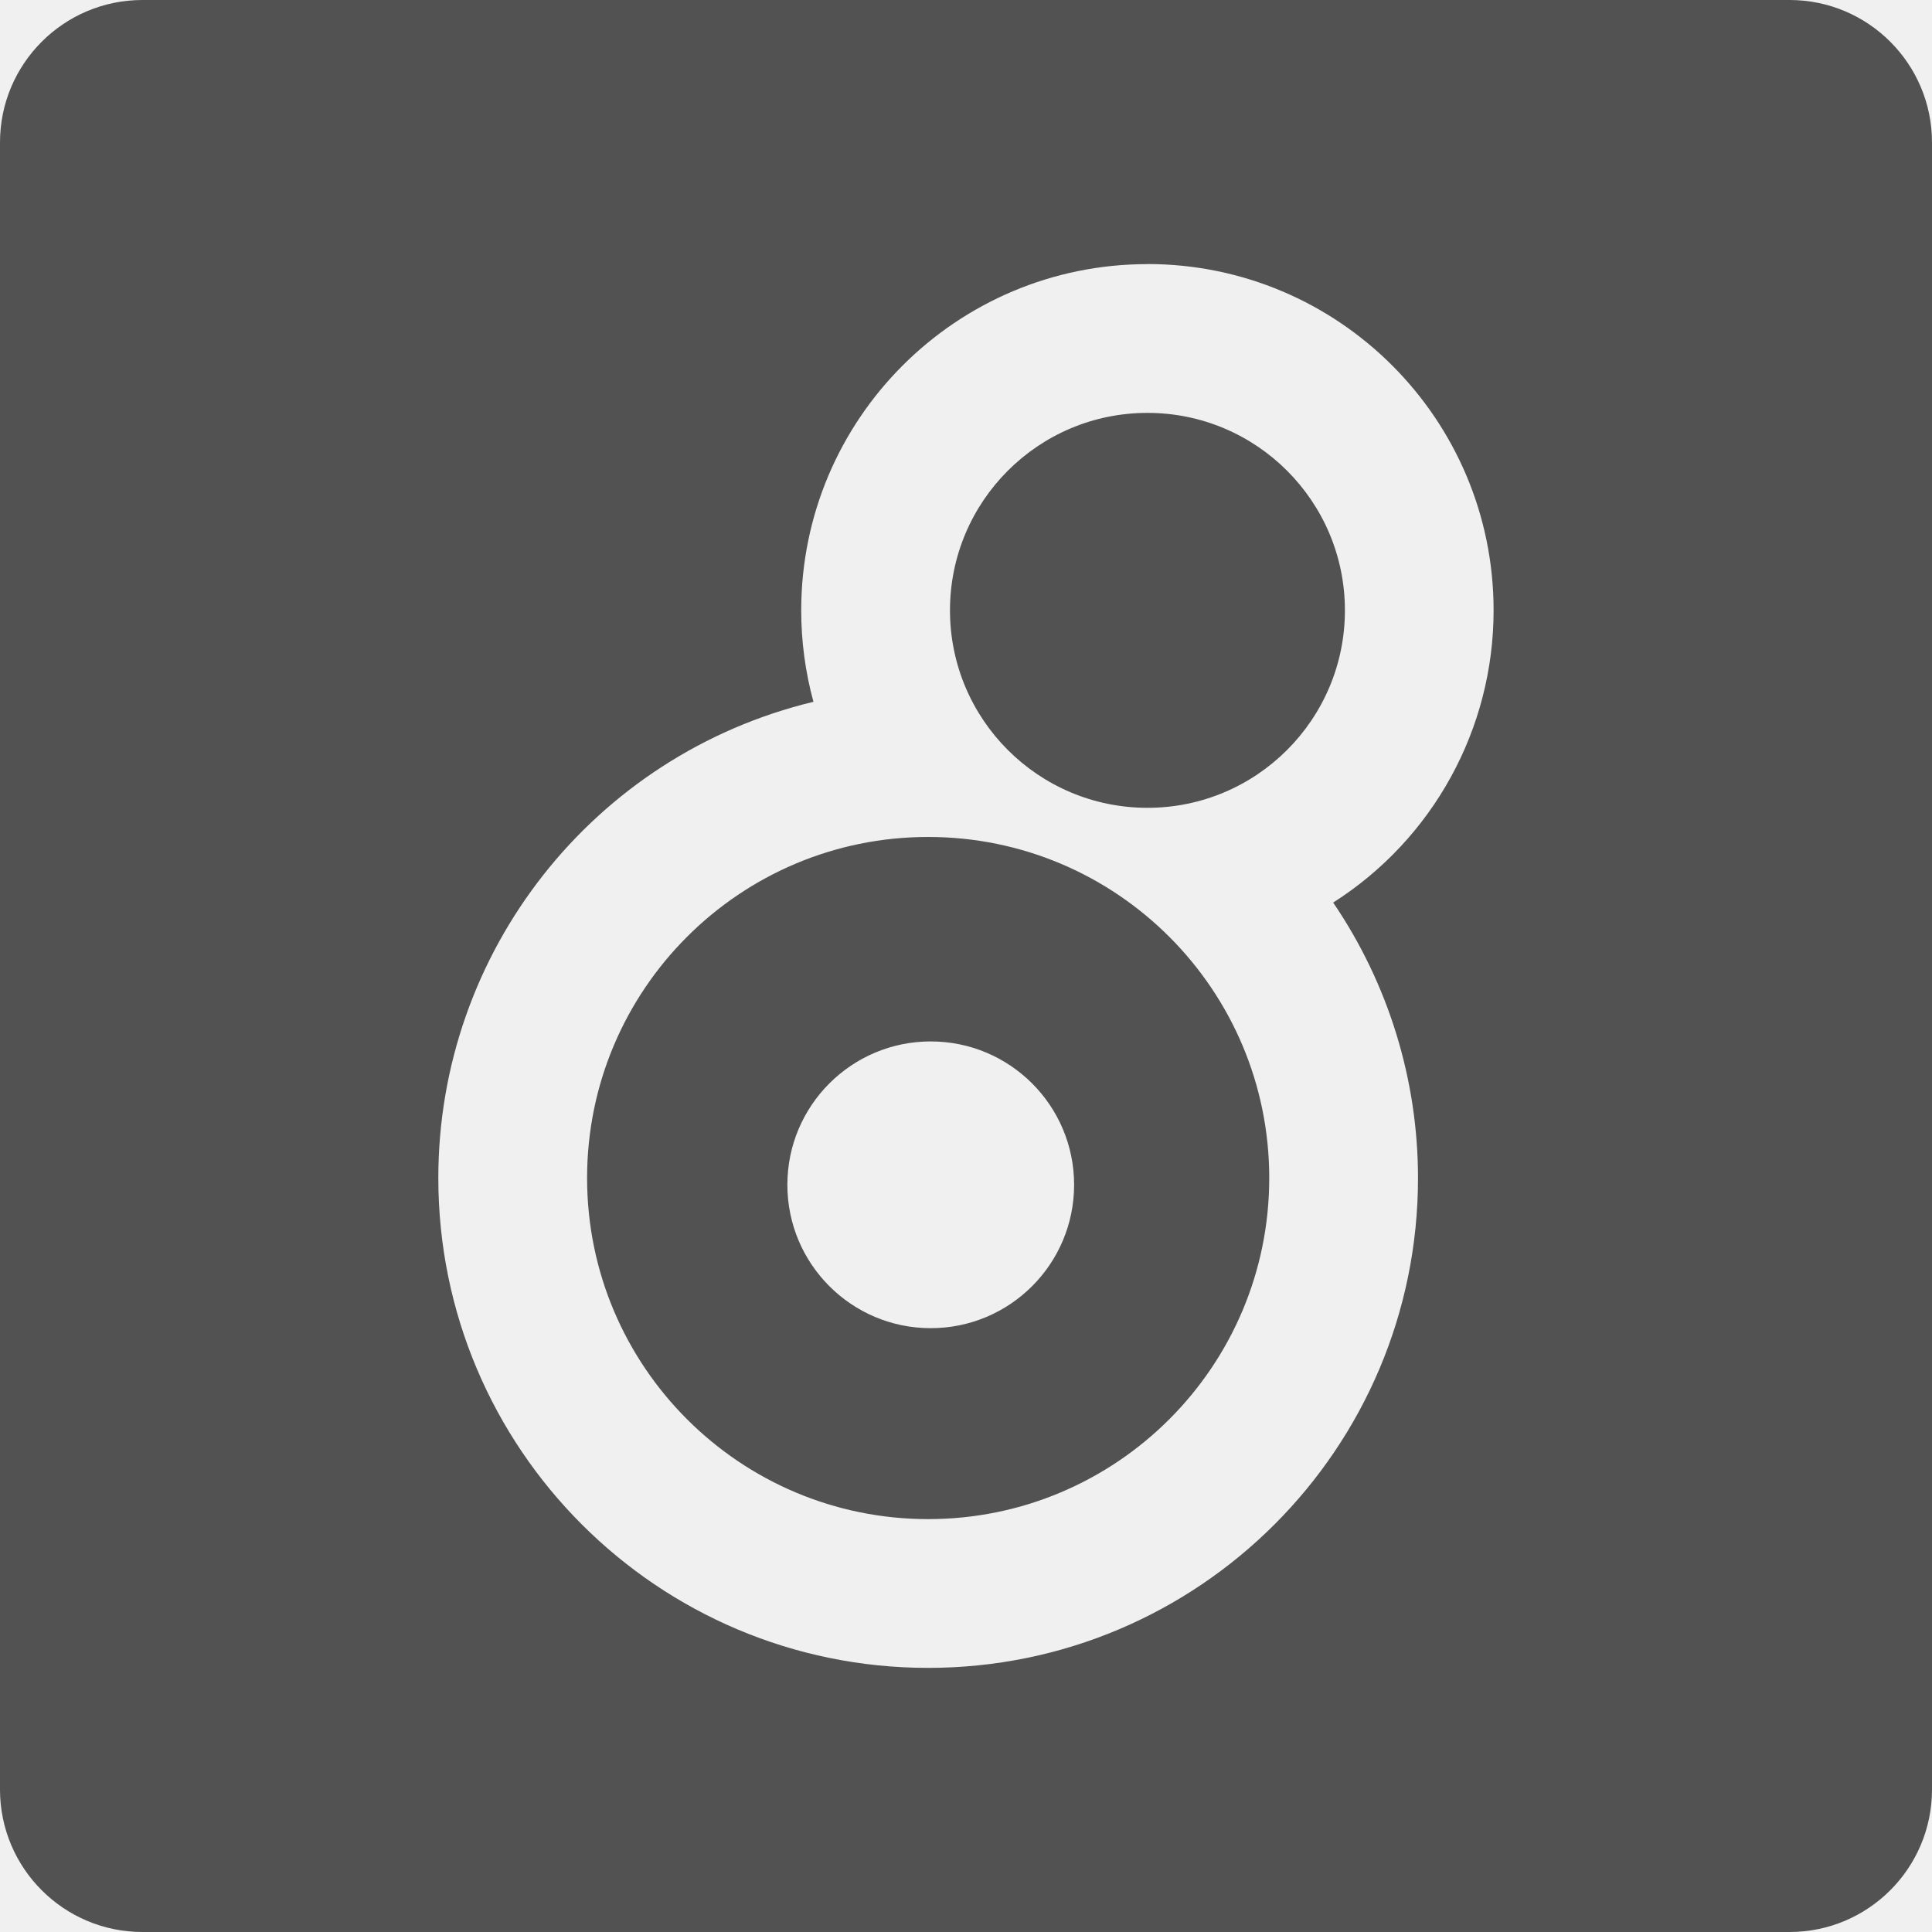
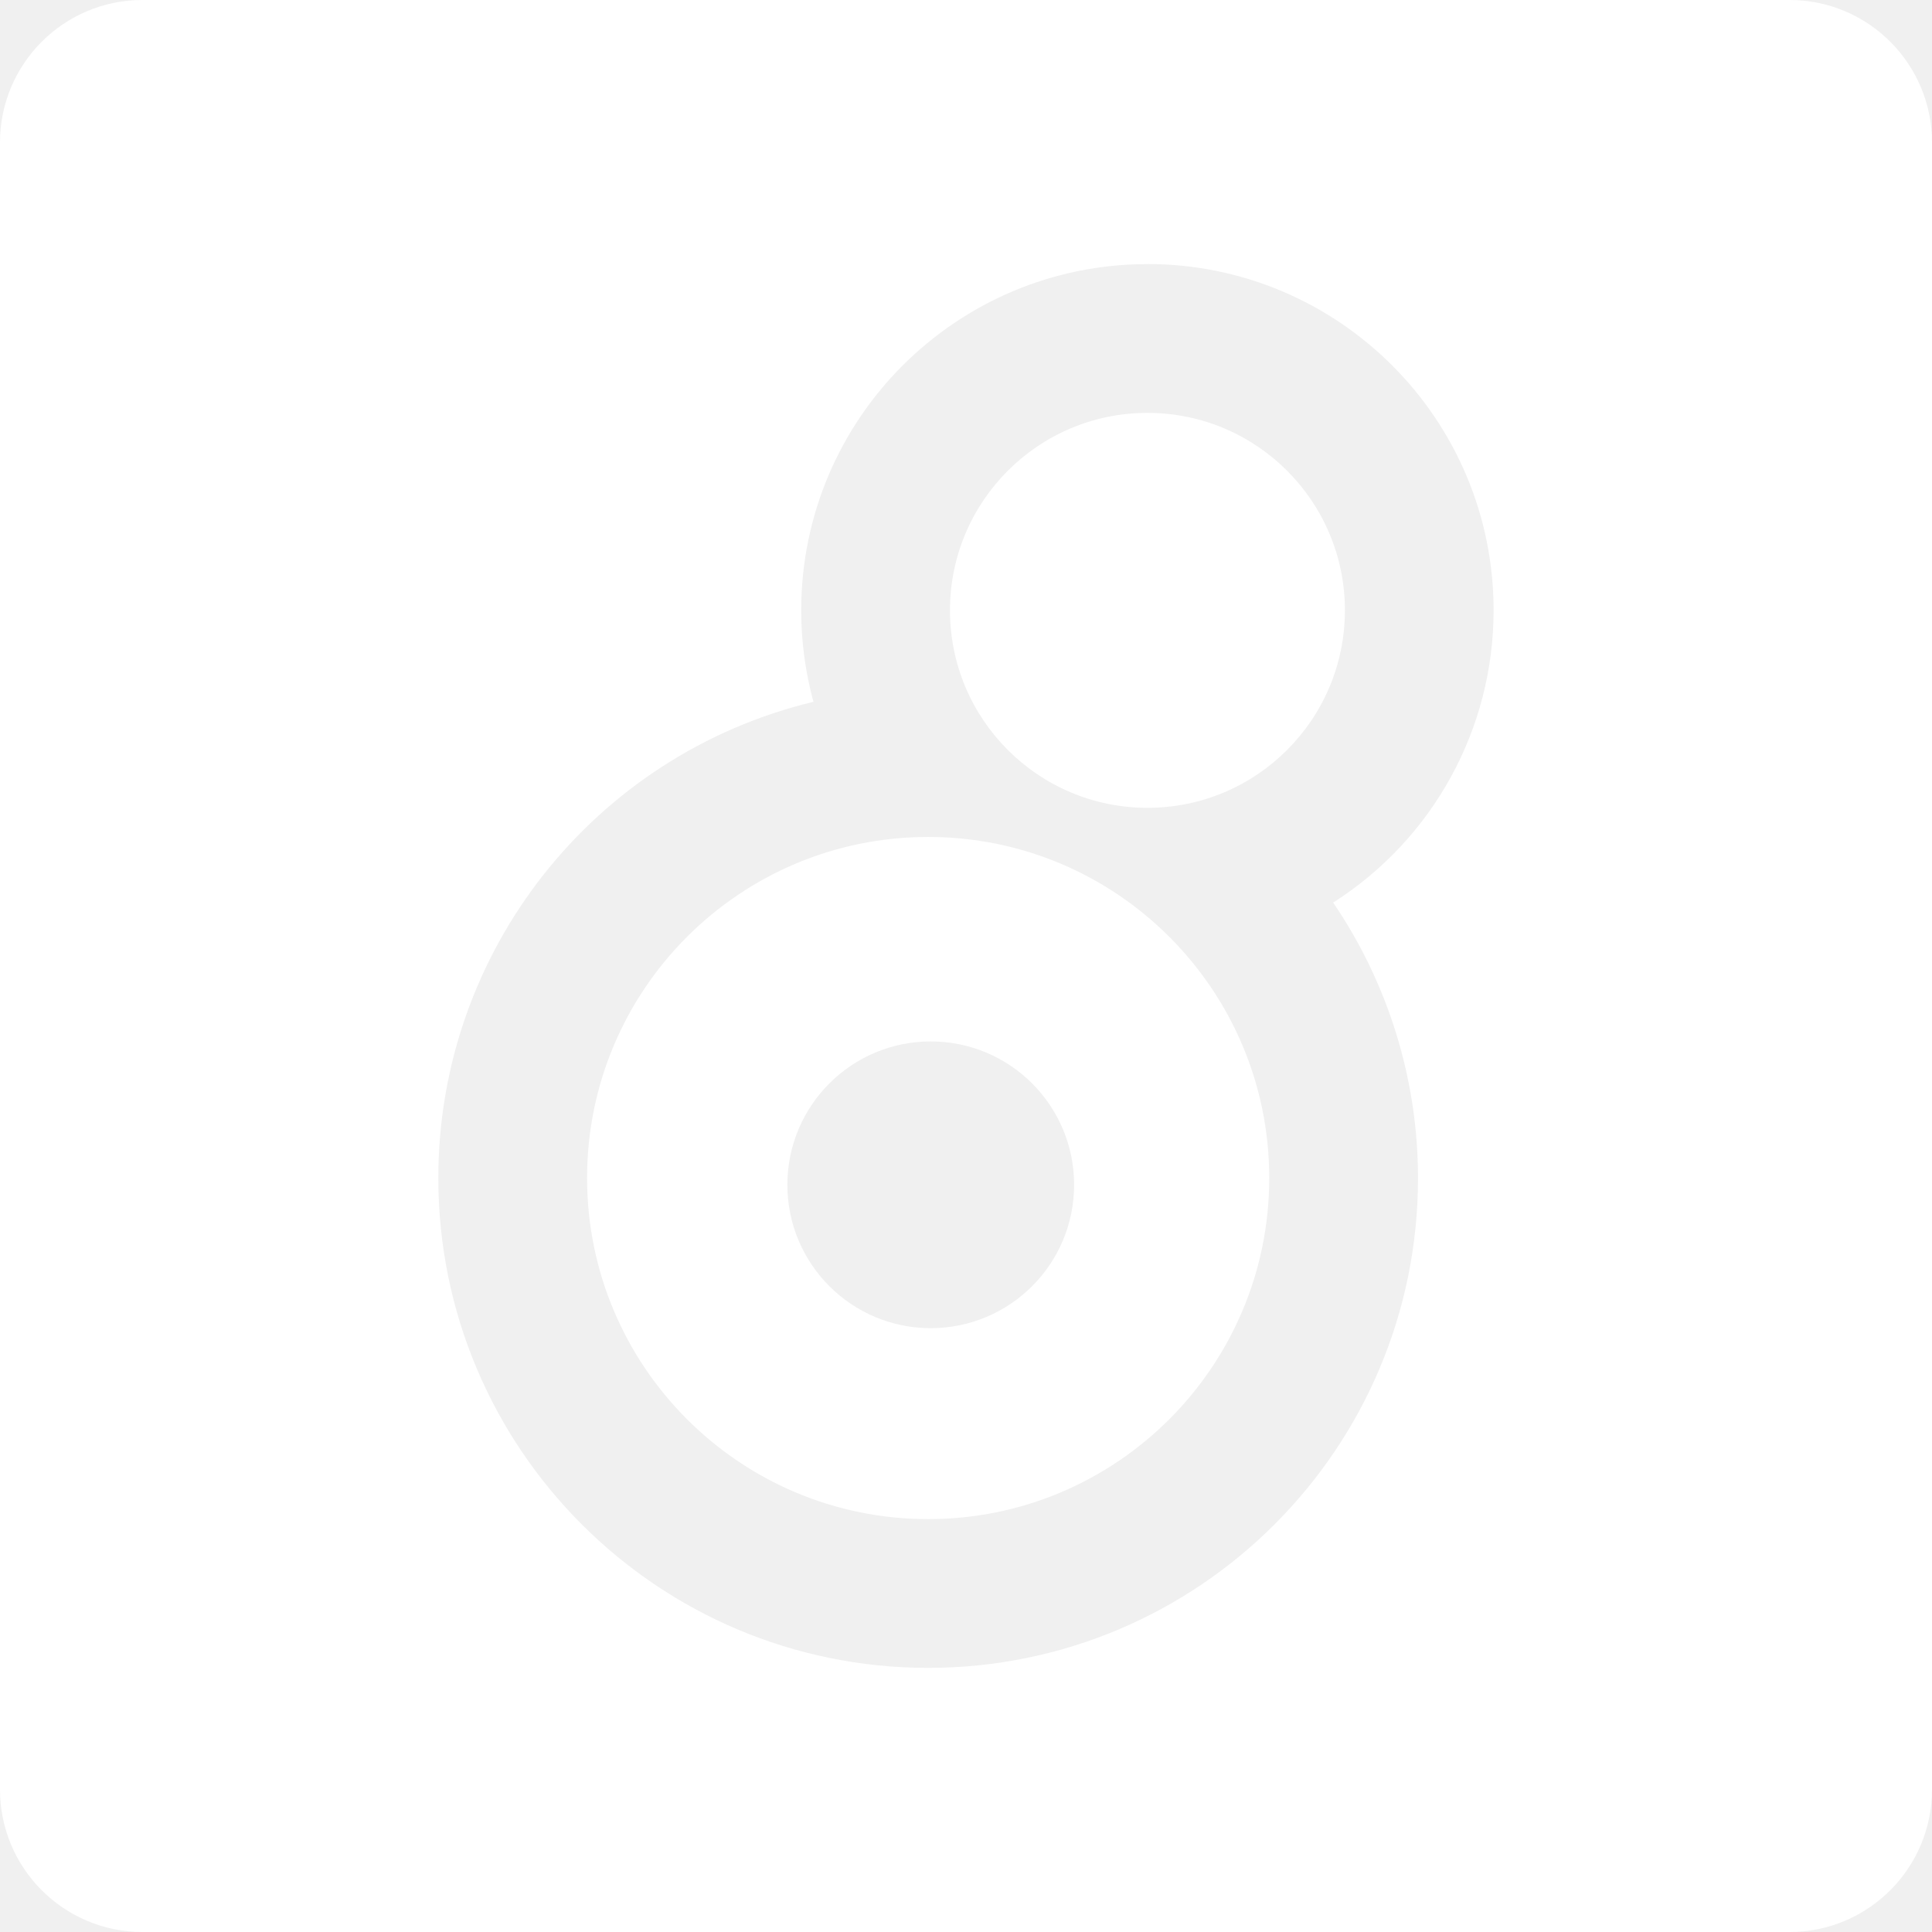
- <svg xmlns="http://www.w3.org/2000/svg" fill="#525252" role="img" viewBox="0 0 24 24">
-   <path d="M1.769 0A1.77 1.77 0 0 0 0 1.769V22.23A1.77 1.77 0 0 0 1.769 24H22.23A1.77 1.77 0 0 0 24 22.231V1.77A1.77 1.77 0 0 0 22.231 0zm12.485 3.28a4.301 4.301 0 0 1 4.3 4.302 4.301 4.301 0 0 1-1.993 3.63 6.085 6.085 0 0 1 1.054 3.422 6.085 6.085 0 0 1-6.085 6.085 6.085 6.085 0 0 1-6.085-6.085 6.085 6.085 0 0 1 4.66-5.916 4.301 4.301 0 0 1-.152-1.136 4.301 4.301 0 0 1 4.301-4.301zm0 1.849a2.453 2.453 0 0 0-2.453 2.453 2.453 2.453 0 0 0 2.453 2.453 2.453 2.453 0 0 0 2.453-2.453 2.453 2.453 0 0 0-2.453-2.453zm-2.724 5.268a4.237 4.237 0 0 0-4.237 4.237 4.237 4.237 0 0 0 4.237 4.237 4.237 4.237 0 0 0 4.237-4.237 4.237 4.237 0 0 0-4.237-4.237zm.032 2.54a1.781 1.781 0 1 1 0 3.562 1.781 1.781 0 0 1 0-3.562Z" />
+ <svg xmlns="http://www.w3.org/2000/svg" role="img" viewBox="0 0 24 24">
+   <path fill="#FFFFFF" d="M1.769 0A1.77 1.77 0 0 0 0 1.769V22.23A1.77 1.77 0 0 0 1.769 24H22.23A1.77 1.77 0 0 0 24 22.231V1.77A1.77 1.77 0 0 0 22.231 0zm12.485 3.28a4.301 4.301 0 0 1 4.3 4.302 4.301 4.301 0 0 1-1.993 3.63 6.085 6.085 0 0 1 1.054 3.422 6.085 6.085 0 0 1-6.085 6.085 6.085 6.085 0 0 1-6.085-6.085 6.085 6.085 0 0 1 4.66-5.916 4.301 4.301 0 0 1-.152-1.136 4.301 4.301 0 0 1 4.301-4.301zm0 1.849a2.453 2.453 0 0 0-2.453 2.453 2.453 2.453 0 0 0 2.453 2.453 2.453 2.453 0 0 0 2.453-2.453 2.453 2.453 0 0 0-2.453-2.453zm-2.724 5.268a4.237 4.237 0 0 0-4.237 4.237 4.237 4.237 0 0 0 4.237 4.237 4.237 4.237 0 0 0 4.237-4.237 4.237 4.237 0 0 0-4.237-4.237zm.032 2.54a1.781 1.781 0 1 1 0 3.562 1.781 1.781 0 0 1 0-3.562Z" />
</svg>
